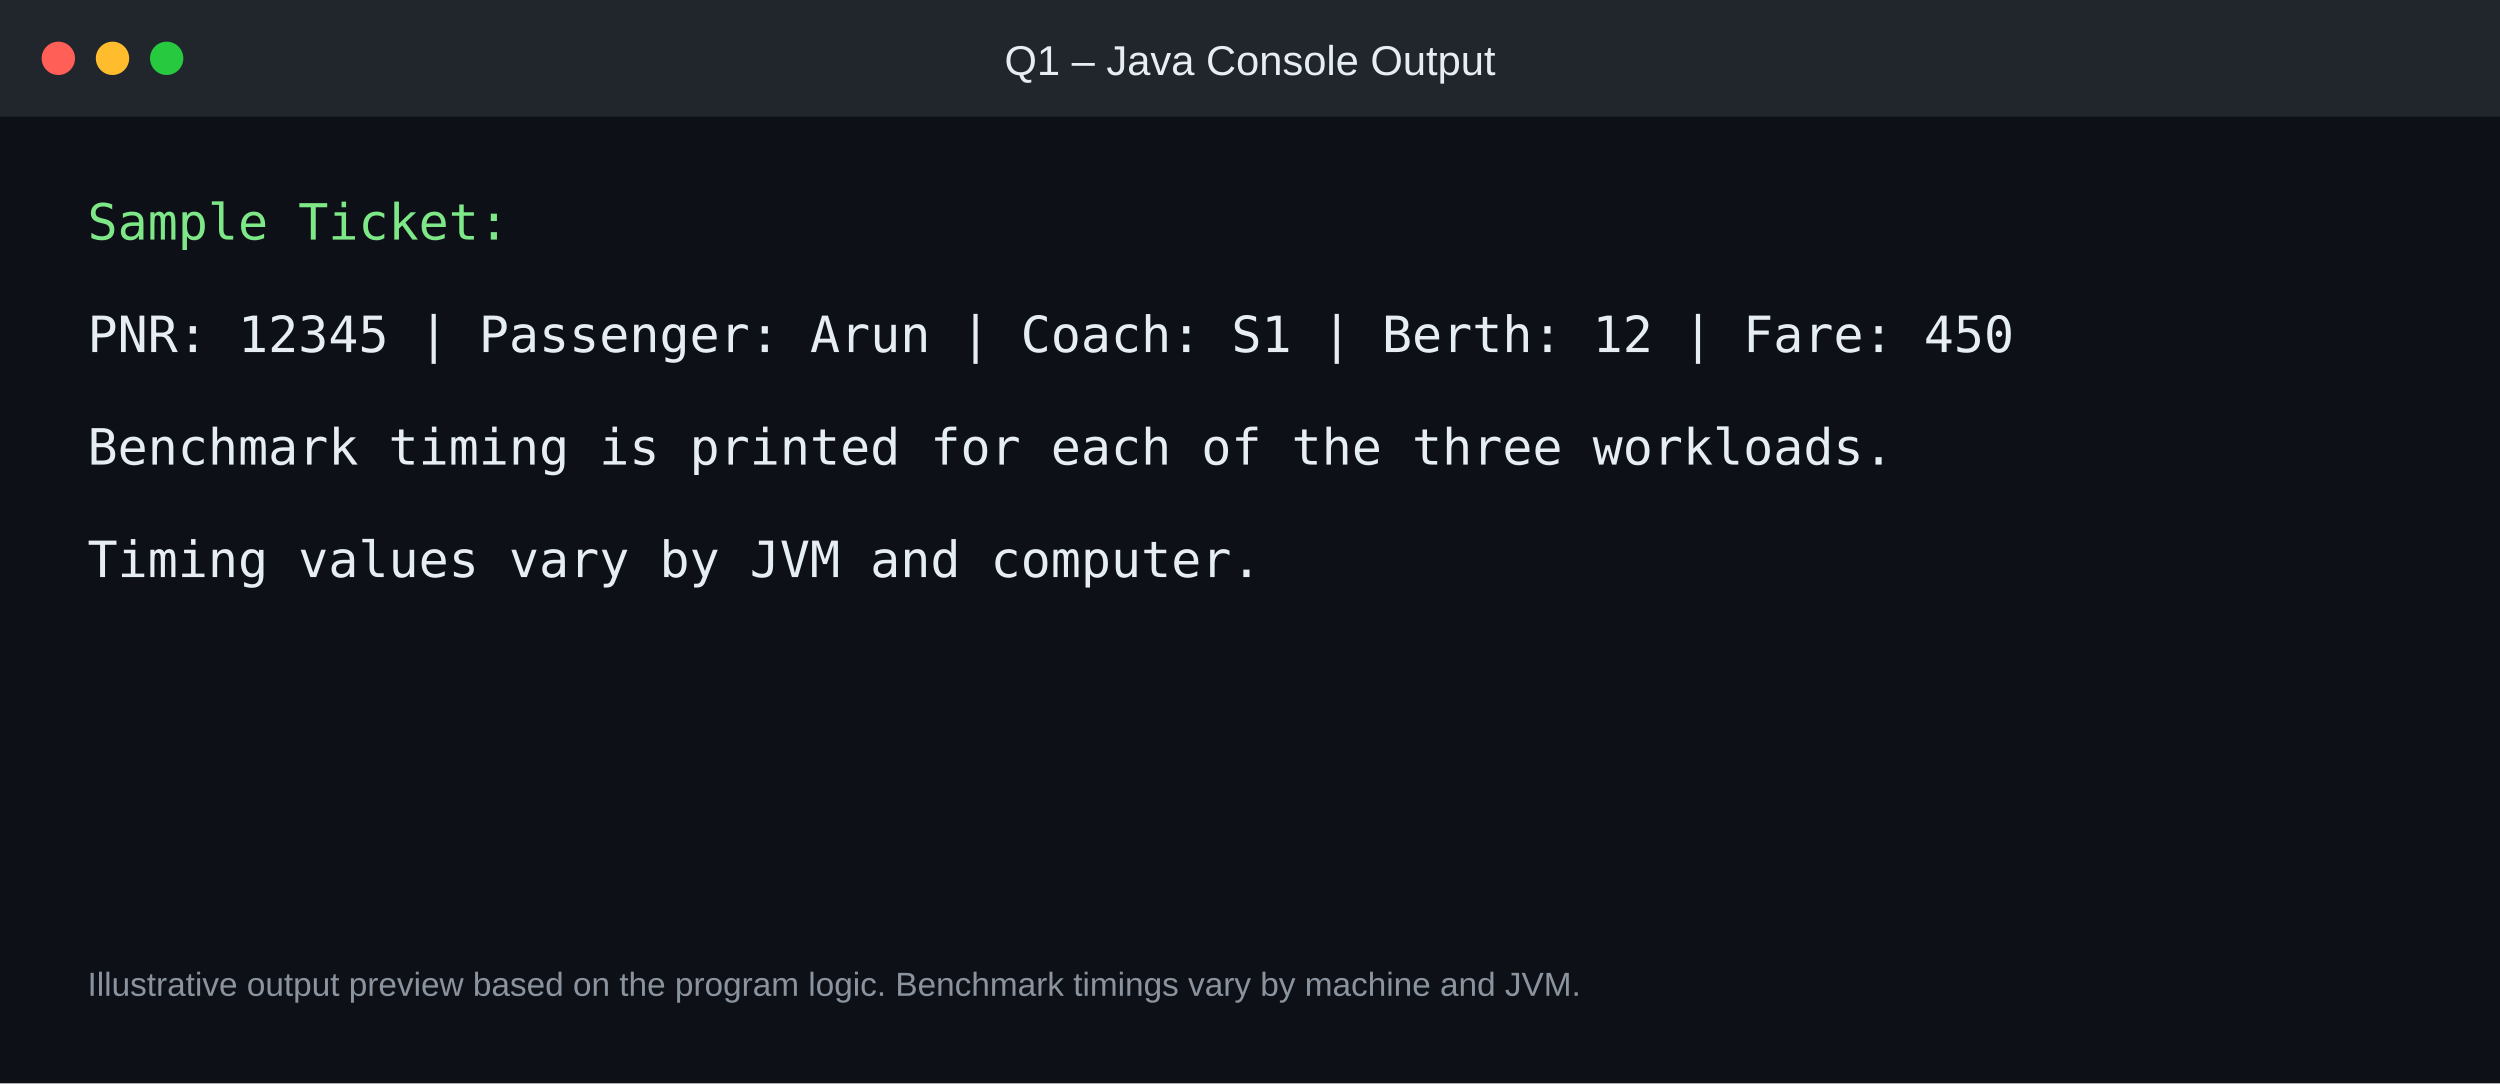
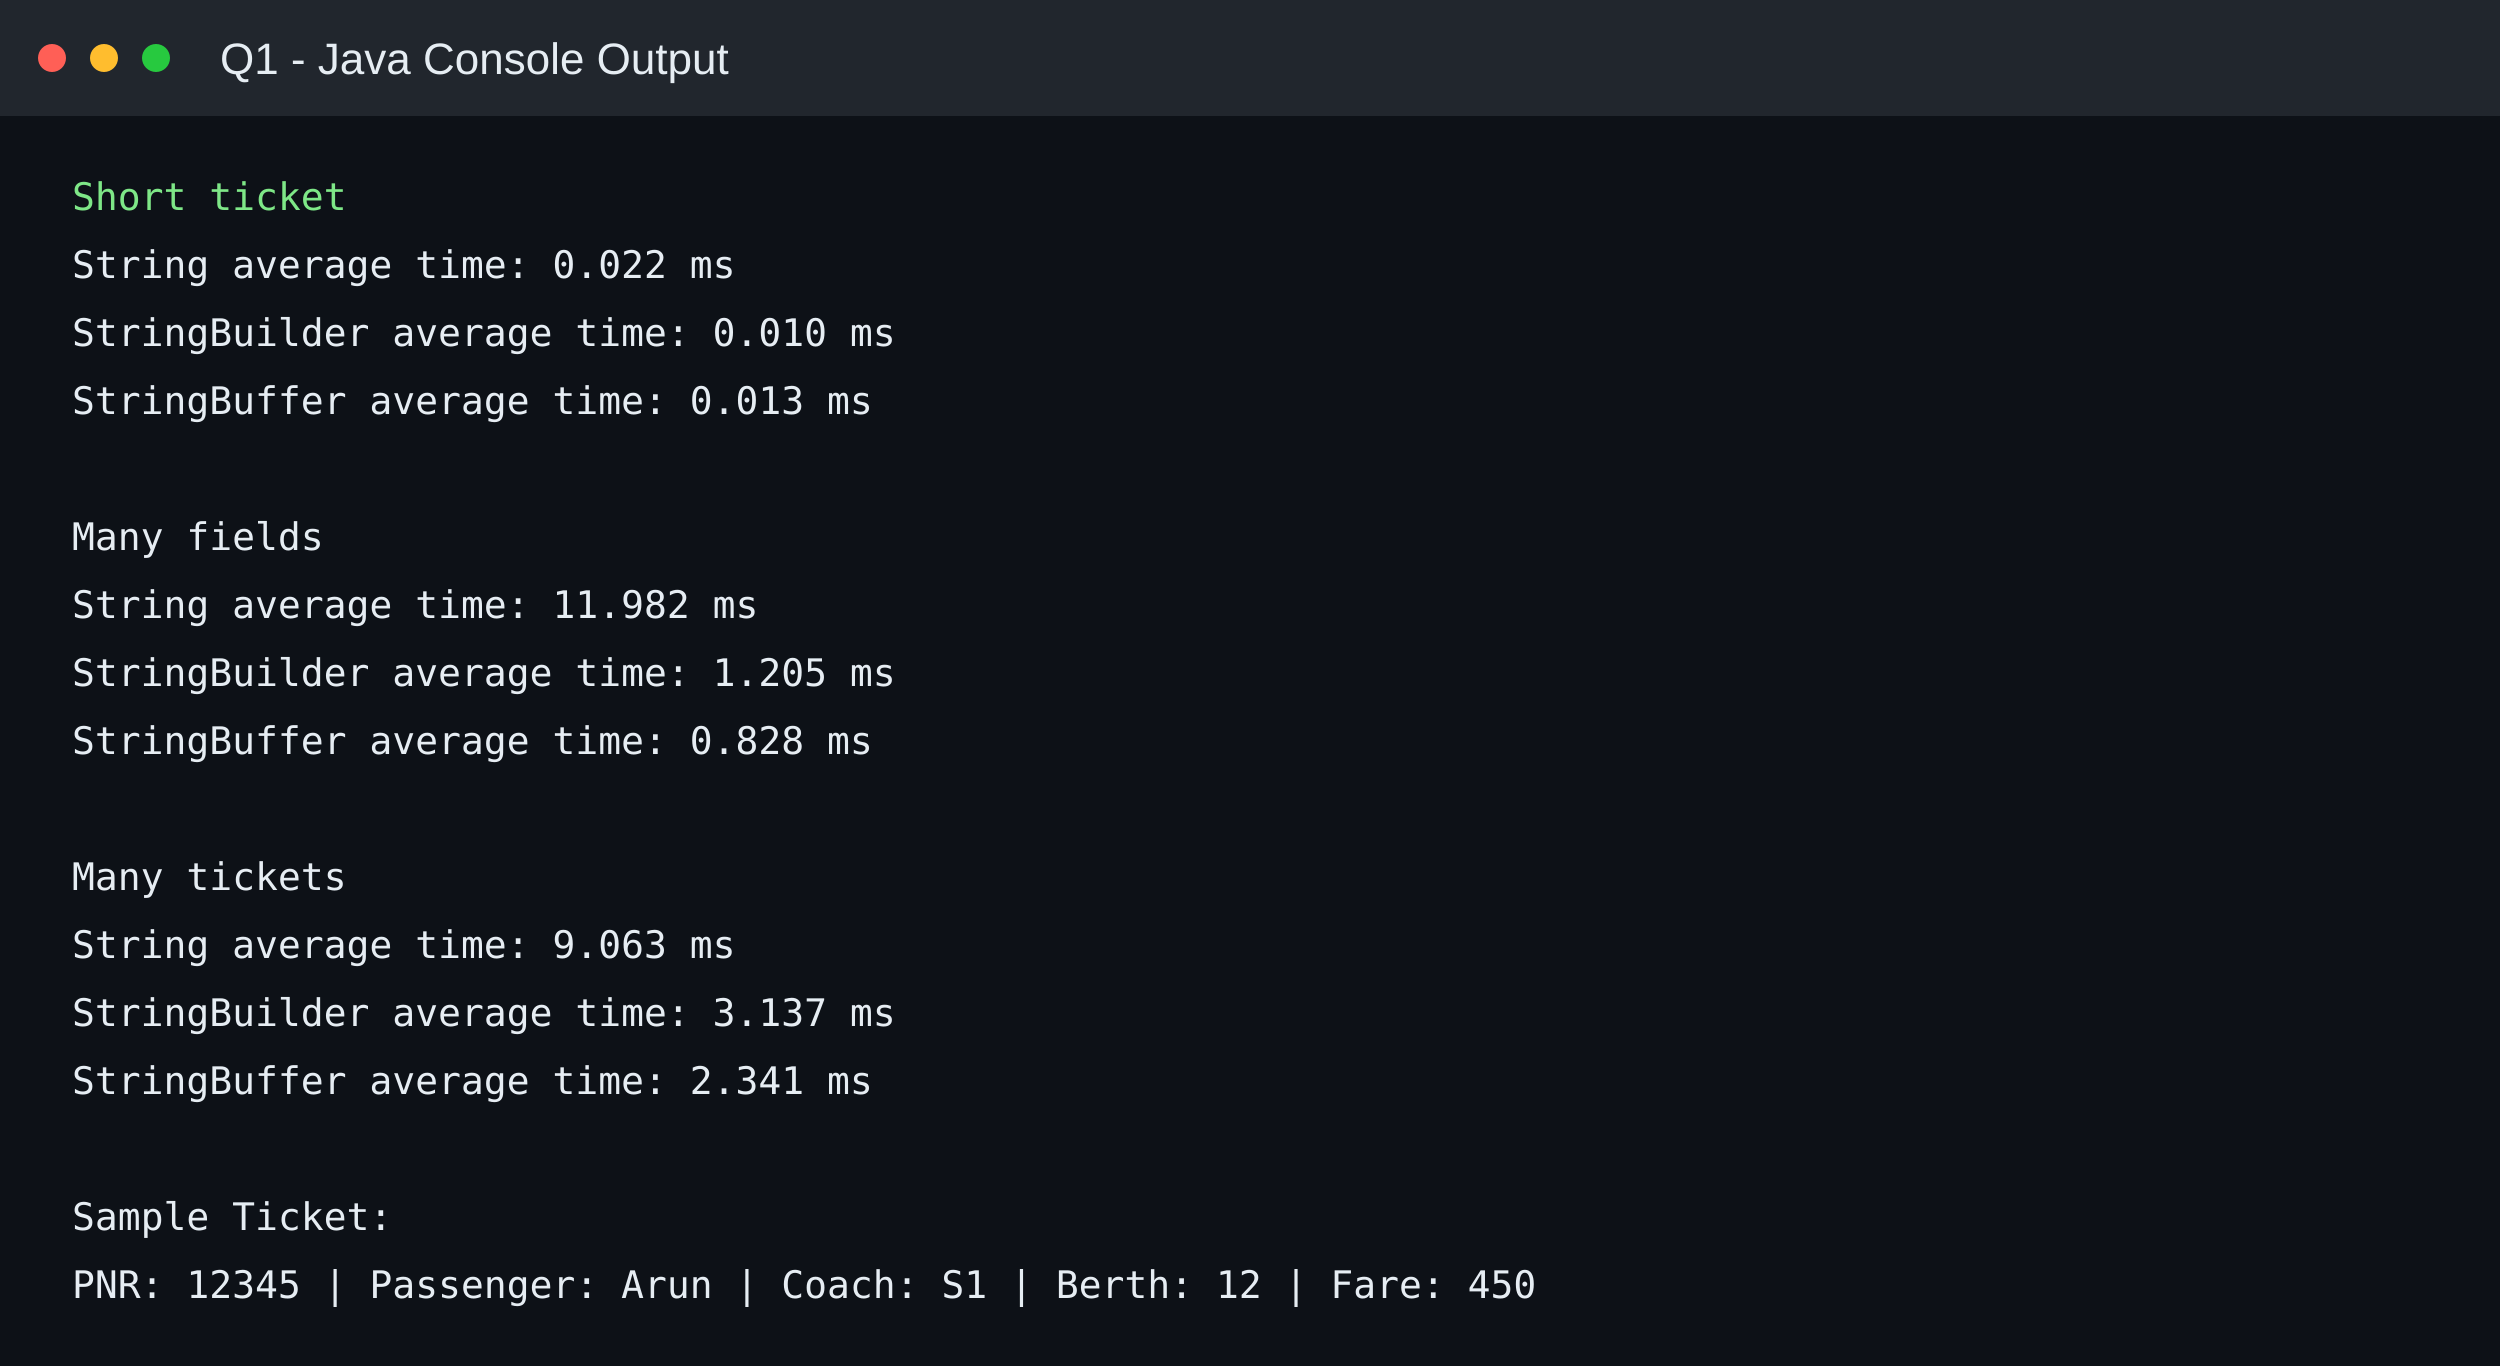
- <svg xmlns="http://www.w3.org/2000/svg" width="1200" height="520" viewBox="0 0 1200 520">
-   <rect width="1200" height="520" fill="#0d1117" />
-   <rect width="1200" height="56" fill="#21262d" />
-   <circle cx="28" cy="28" r="8" fill="#ff5f56" />
-   <circle cx="54" cy="28" r="8" fill="#ffbd2e" />
-   <circle cx="80" cy="28" r="8" fill="#27c93f" />
-   <text x="600" y="36" fill="#e6edf3" text-anchor="middle" font-family="Arial" font-size="20">Q1 – Java Console Output</text>
-   <text x="42" y="115" fill="#7ee787" font-family="Consolas,monospace" font-size="24">Sample Ticket:</text>
-   <text x="42" y="169" fill="#e6edf3" font-family="Consolas,monospace" font-size="24">PNR: 12345 | Passenger: Arun | Coach: S1 | Berth: 12 | Fare: 450</text>
-   <text x="42" y="223" fill="#e6edf3" font-family="Consolas,monospace" font-size="24">Benchmark timing is printed for each of the three workloads.</text>
-   <text x="42" y="277" fill="#e6edf3" font-family="Consolas,monospace" font-size="24">Timing values vary by JVM and computer.</text>
-   <text x="42" y="478" fill="#8b949e" font-family="Arial" font-size="16">Illustrative output preview based on the program logic. Benchmark timings vary by machine and JVM.</text>
+ <svg xmlns="http://www.w3.org/2000/svg" width="1250" height="683" viewBox="0 0 1250 683">
+   <rect width="1250" height="100%" fill="#0d1117" />
+   <rect width="1250" height="58" fill="#21262d" />
+   <circle cx="26" cy="29" r="7" fill="#ff5f56" />
+   <circle cx="52" cy="29" r="7" fill="#ffbd2e" />
+   <circle cx="78" cy="29" r="7" fill="#27c93f" />
+   <text x="110" y="37" fill="#e6edf3" font-family="Arial" font-size="22">Q1 - Java Console Output</text>
+   <text x="36" y="105" fill="#7ee787" font-family="monospace" font-size="19">Short ticket</text>
+   <text x="36" y="139" fill="#e6edf3" font-family="monospace" font-size="19">String average time: 0.022 ms</text>
+   <text x="36" y="173" fill="#e6edf3" font-family="monospace" font-size="19">StringBuilder average time: 0.010 ms</text>
+   <text x="36" y="207" fill="#e6edf3" font-family="monospace" font-size="19">StringBuffer average time: 0.013 ms</text>
+   <text x="36" y="241" fill="#e6edf3" font-family="monospace" font-size="19"> </text>
+   <text x="36" y="275" fill="#e6edf3" font-family="monospace" font-size="19">Many fields</text>
+   <text x="36" y="309" fill="#e6edf3" font-family="monospace" font-size="19">String average time: 11.982 ms</text>
+   <text x="36" y="343" fill="#e6edf3" font-family="monospace" font-size="19">StringBuilder average time: 1.205 ms</text>
+   <text x="36" y="377" fill="#e6edf3" font-family="monospace" font-size="19">StringBuffer average time: 0.828 ms</text>
+   <text x="36" y="411" fill="#e6edf3" font-family="monospace" font-size="19"> </text>
+   <text x="36" y="445" fill="#e6edf3" font-family="monospace" font-size="19">Many tickets</text>
+   <text x="36" y="479" fill="#e6edf3" font-family="monospace" font-size="19">String average time: 9.063 ms</text>
+   <text x="36" y="513" fill="#e6edf3" font-family="monospace" font-size="19">StringBuilder average time: 3.137 ms</text>
+   <text x="36" y="547" fill="#e6edf3" font-family="monospace" font-size="19">StringBuffer average time: 2.341 ms</text>
+   <text x="36" y="581" fill="#e6edf3" font-family="monospace" font-size="19"> </text>
+   <text x="36" y="615" fill="#e6edf3" font-family="monospace" font-size="19">Sample Ticket:</text>
+   <text x="36" y="649" fill="#e6edf3" font-family="monospace" font-size="19">PNR: 12345 | Passenger: Arun | Coach: S1 | Berth: 12 | Fare: 450</text>
</svg>
